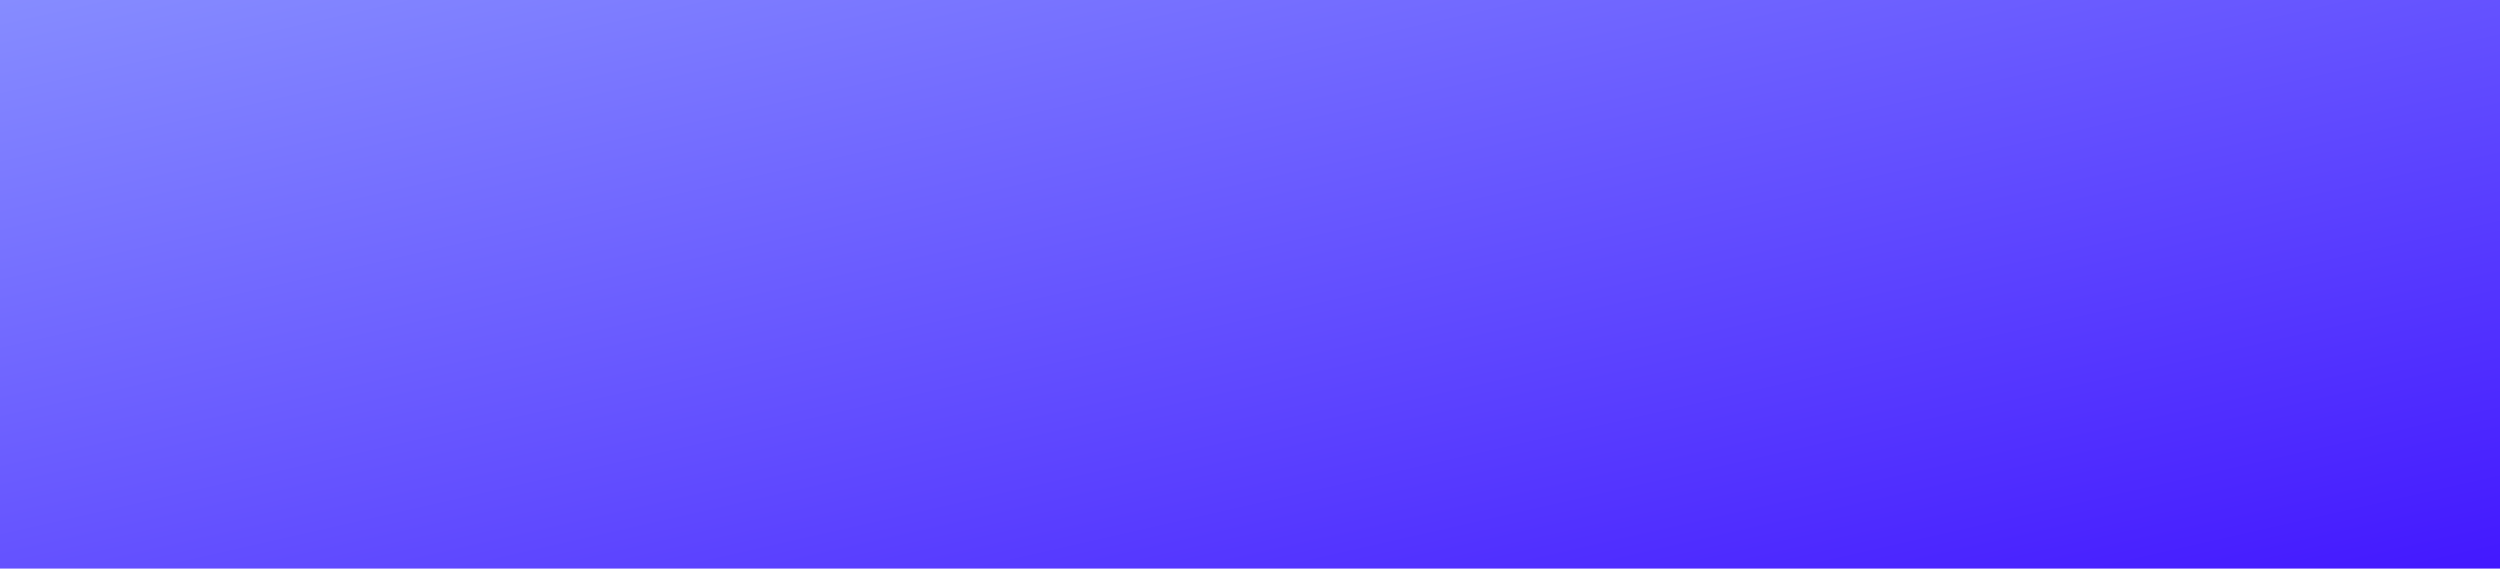
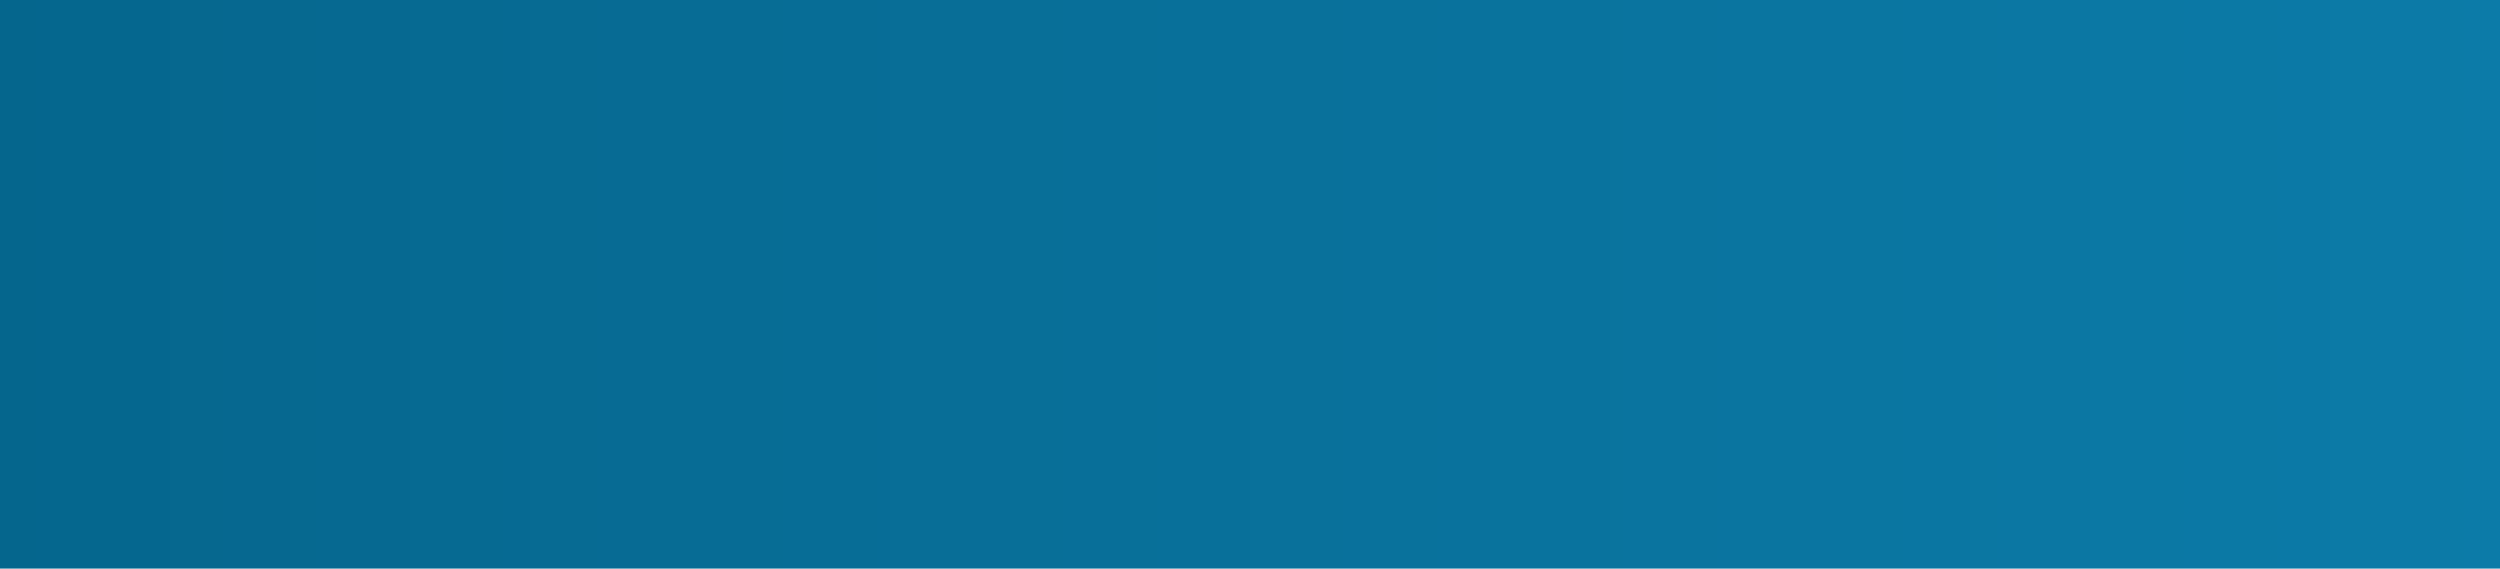
- <svg xmlns="http://www.w3.org/2000/svg" width="576" height="131" viewBox="0 0 576 131" fill="none">
-   <rect width="576" height="131" fill="url(#paint0_linear_2036_2102)" />
+ <svg xmlns="http://www.w3.org/2000/svg" id="eZkvyp2Wsme1" viewBox="0 0 576 131" shape-rendering="geometricPrecision" text-rendering="geometricPrecision">
  <defs>
-     <linearGradient id="paint0_linear_2036_2102" x1="0" y1="0" x2="56.656" y2="249.115" gradientUnits="userSpaceOnUse">
-       <stop stop-color="#868CFF" />
-       <stop offset="1" stop-color="#4318FF" />
+     <linearGradient id="eZkvyp2Wsme2-fill" x1="0" y1="0.5" x2="1" y2="0.5" spreadMethod="pad" gradientUnits="objectBoundingBox" gradientTransform="translate(0 0)">
+       <stop id="eZkvyp2Wsme2-fill-0" offset="0%" stop-color="#05668d" />
+       <stop id="eZkvyp2Wsme2-fill-1" offset="100%" stop-color="#0c7ba8" />
    </linearGradient>
  </defs>
+   <rect width="576" height="131" rx="0" ry="0" fill="url(#eZkvyp2Wsme2-fill)" />
</svg>
